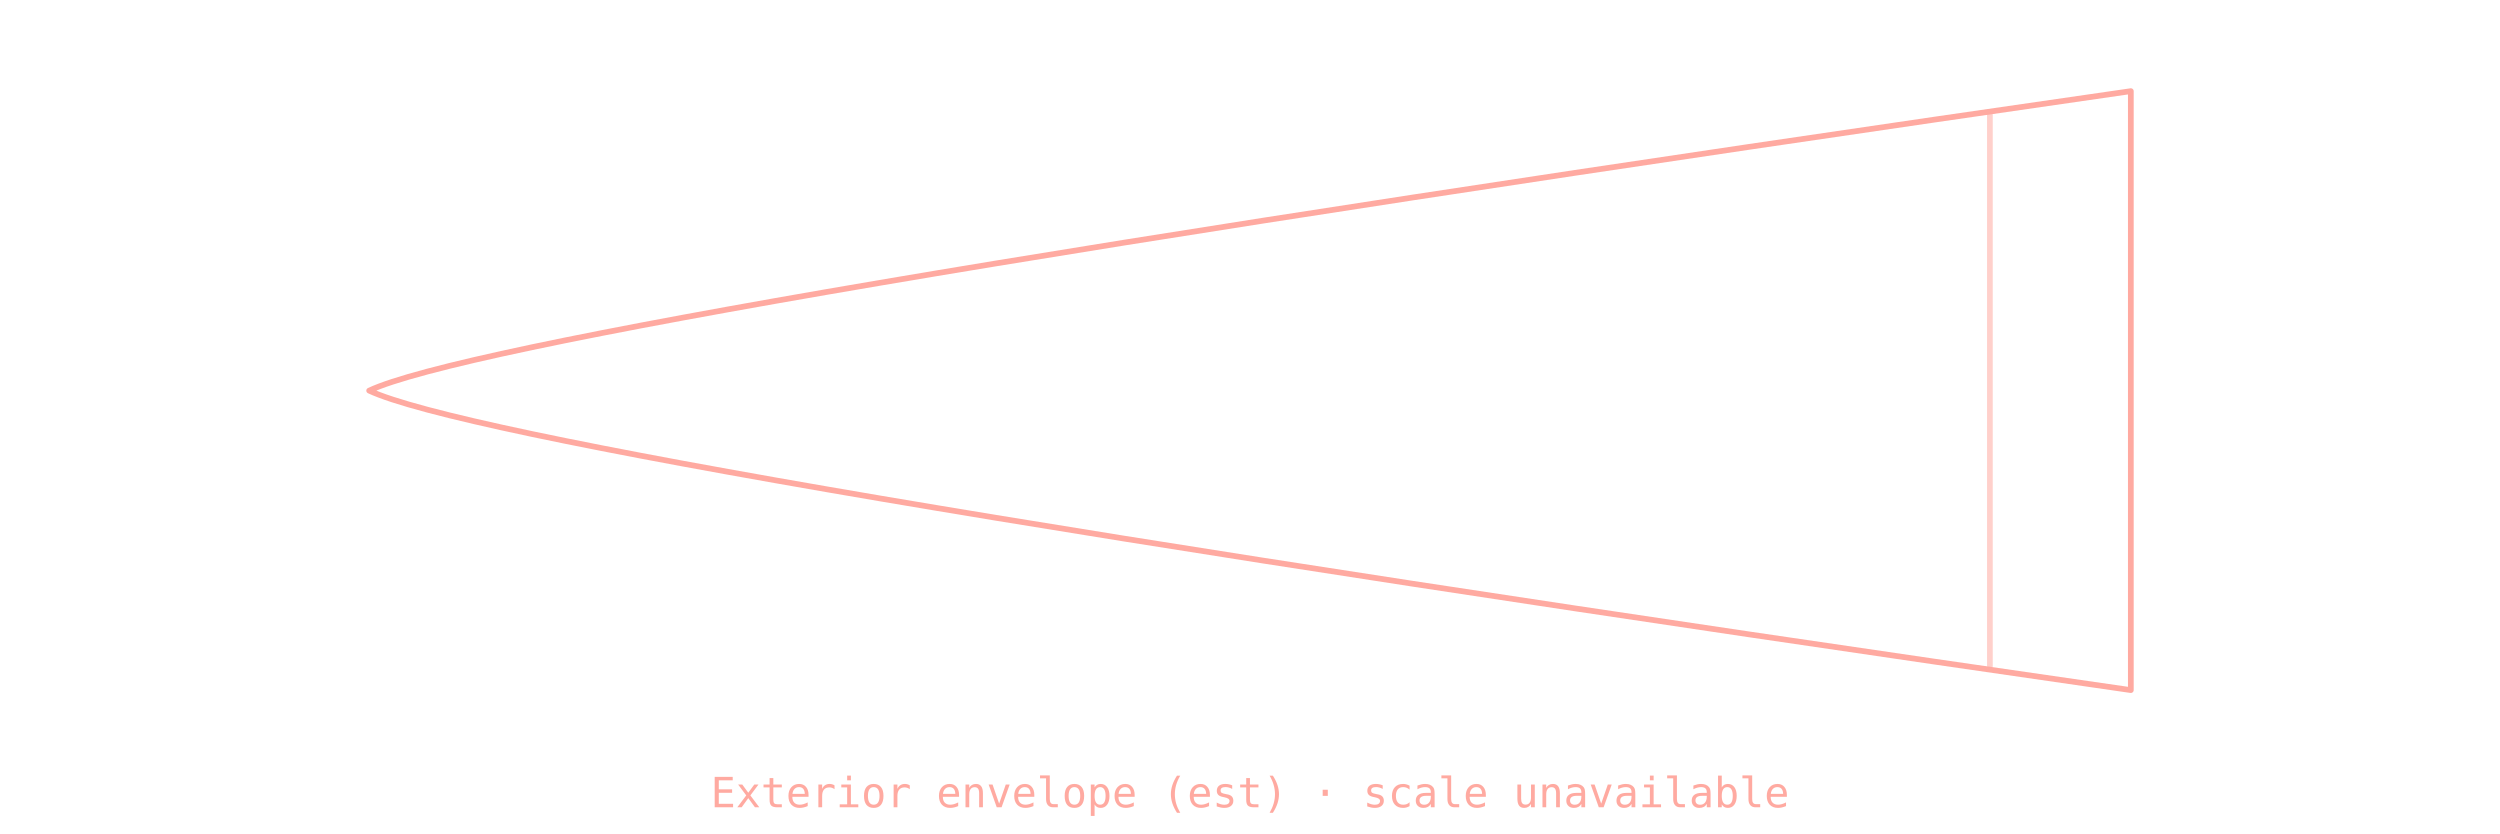
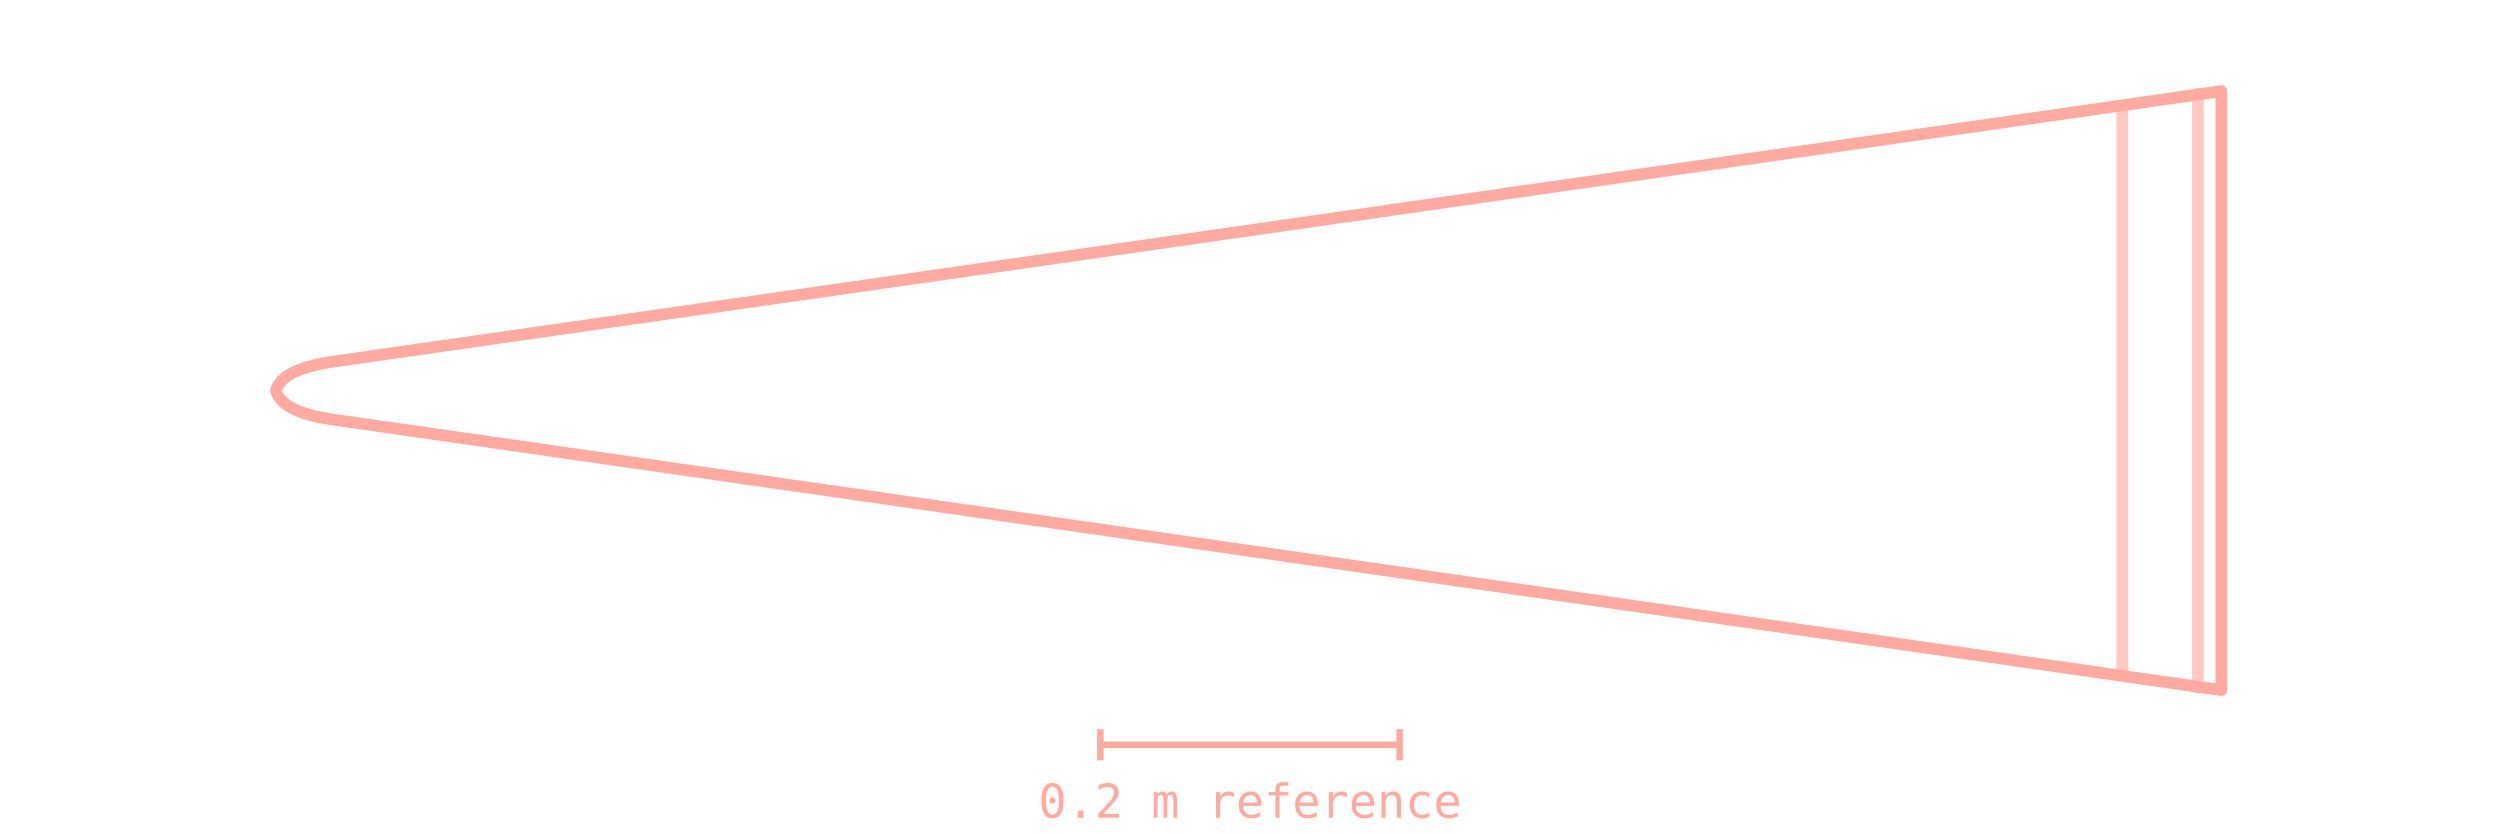
<svg xmlns="http://www.w3.org/2000/svg" width="960" height="320" viewBox="0 0 960 320" role="img" aria-label="W76-1 / Mk 4A exterior assembly exterior outline">
-   <g fill="none" stroke="#ffaaa1" stroke-width="2.2" stroke-linecap="round" stroke-linejoin="round">
-     <path d="M 141.76 150 Q 195.88 124.7 818.24 35 L 818.24 265 Q 195.88 175.3 141.76 150 Z" />
-     <path d="M 764.12 44.2 L 764.12 255.8" opacity=".55" />
+   <g fill="none" stroke="#ffaaa1" stroke-width="4.5" stroke-linecap="round" stroke-linejoin="round">
+     <path d="M 106 150 Q 108 142 127 139 L 853 35 V 265 L 127 161 Q 108 158 106 150 Z" />
+     <path d="M 815 41 V 259 M 844 36 V 264" opacity=".65" />
  </g>
-   <text x="480" y="310" text-anchor="middle" fill="#ffaaa1" font-family="monospace" font-size="16">Exterior envelope (est) · scale unavailable</text>
+   <path d="M 422.538 286 H 537.462 M 422.538 280 V 292 M 537.462 280 V 292" fill="none" stroke="#ffaaa1" stroke-width="2.5" />
+   <text x="480" y="314" text-anchor="middle" fill="#ffaaa1" font-family="monospace" font-size="18">0.2 m reference</text>
</svg>
